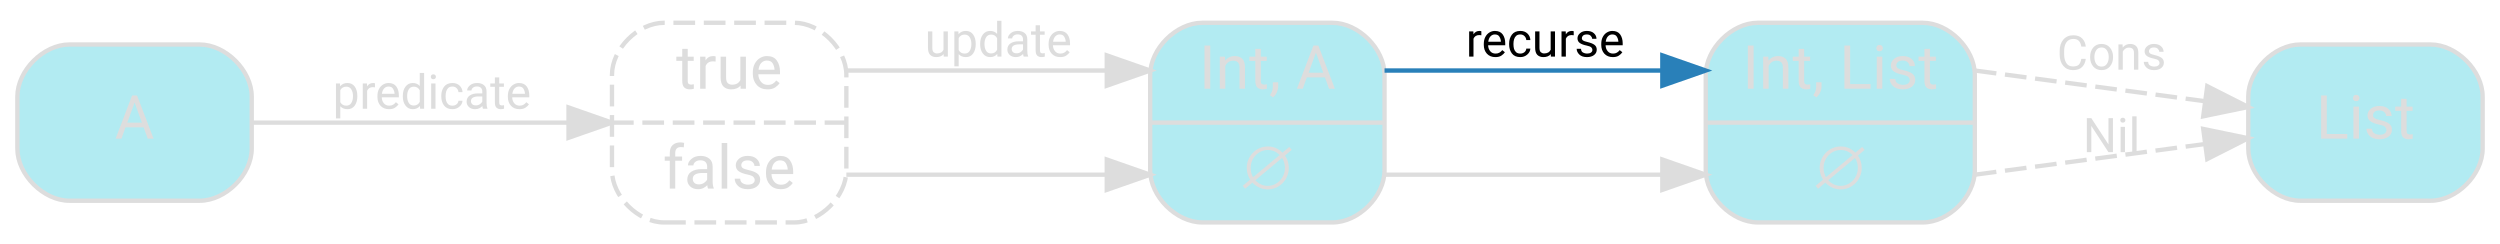
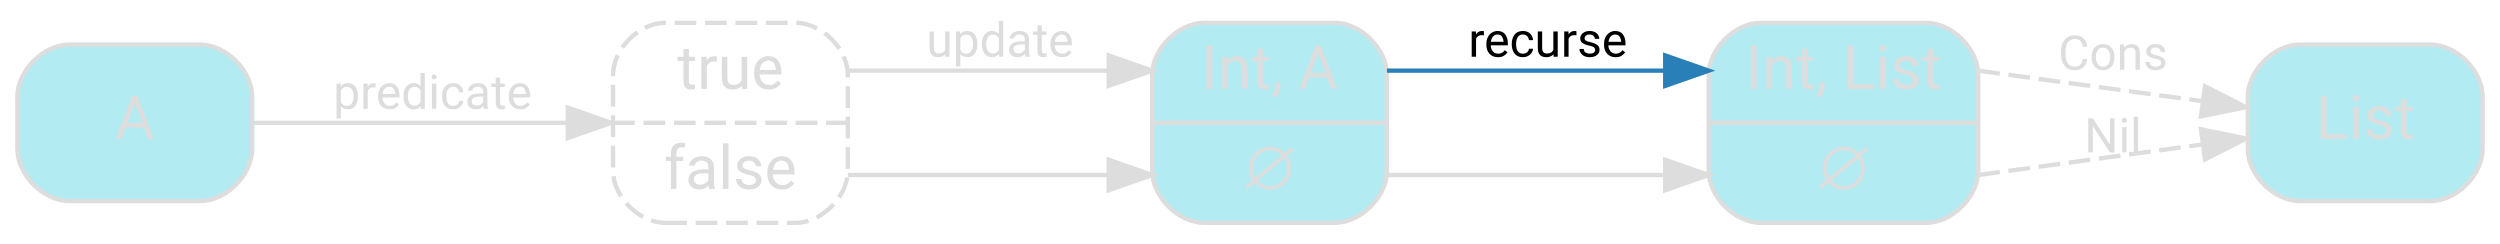
- <svg xmlns="http://www.w3.org/2000/svg" width="576pt" height="56pt" viewBox="0.00 0.00 576.00 55.50">
+ <svg xmlns="http://www.w3.org/2000/svg" width="575pt" height="56pt" viewBox="0.00 0.00 575.00 55.50">
  <g id="graph0" class="graph" transform="scale(1 1) rotate(0) translate(4 51.5)">
    <g id="node1" class="node">
-       <path fill="#b2ebf2" stroke="#dddddd" d="M401,-.5C401,-.5 439,-.5 439,-.5 445,-.5 451,-6.5 451,-12.5 451,-12.5 451,-34.5 451,-34.5 451,-40.5 445,-46.5 439,-46.5 439,-46.5 401,-46.5 401,-46.5 395,-46.5 389,-40.5 389,-34.5 389,-34.5 389,-12.5 389,-12.5 389,-6.5 395,-.5 401,-.5" />
+       <path fill="#b2ebf2" stroke="#dddddd" d="M401,-0.5C401,-0.5 439,-0.5 439,-0.5 445,-0.5 451,-6.5 451,-12.5 451,-12.5 451,-34.5 451,-34.5 451,-40.5 445,-46.5 439,-46.5 439,-46.5 401,-46.5 401,-46.5 395,-46.5 389,-40.5 389,-34.5 389,-34.5 389,-12.5 389,-12.5 389,-6.5 395,-0.5 401,-0.5" />
      <text text-anchor="middle" x="420" y="-31.3" font-family="Segoe UI,Roboto,Helvetica,Arial,sans-serif" font-size="14.00" fill="#dddddd">Int, List</text>
      <polyline fill="none" stroke="#dddddd" points="389,-23.5 451,-23.5 " />
      <text text-anchor="middle" x="420" y="-8.3" font-family="Segoe UI,Roboto,Helvetica,Arial,sans-serif" font-size="14.00" fill="#dddddd">∅</text>
    </g>
    <g id="node5" class="node">
-       <path fill="#b2ebf2" stroke="#dddddd" d="M556,-41.5C556,-41.5 526,-41.5 526,-41.5 520,-41.5 514,-35.5 514,-29.5 514,-29.5 514,-17.5 514,-17.5 514,-11.5 520,-5.5 526,-5.5 526,-5.5 556,-5.5 556,-5.5 562,-5.5 568,-11.5 568,-17.5 568,-17.5 568,-29.5 568,-29.5 568,-35.5 562,-41.5 556,-41.5" />
-       <text text-anchor="middle" x="541" y="-19.8" font-family="Segoe UI,Roboto,Helvetica,Arial,sans-serif" font-size="14.00" fill="#dddddd">List</text>
+       <path fill="#b2ebf2" stroke="#dddddd" d="M555,-41.5C555,-41.5 525,-41.5 525,-41.5 519,-41.5 513,-35.5 513,-29.5 513,-29.5 513,-17.5 513,-17.5 513,-11.5 519,-5.5 525,-5.5 525,-5.5 555,-5.5 555,-5.5 561,-5.5 567,-11.5 567,-17.5 567,-17.5 567,-29.5 567,-29.5 567,-35.5 561,-41.5 555,-41.5" />
+       <text text-anchor="middle" x="540" y="-19.8" font-family="Segoe UI,Roboto,Helvetica,Arial,sans-serif" font-size="14.00" fill="#dddddd">List</text>
    </g>
    <g id="edge6" class="edge">
-       <path fill="none" stroke="#dddddd" stroke-dasharray="5,2" d="M451,-35.5C451,-35.5 479.185,-31.742 504.01,-28.432" />
-       <polygon fill="#dddddd" stroke="#dddddd" points="504.547,-31.891 513.997,-27.1 503.622,-24.953 504.547,-31.891" />
-       <text text-anchor="middle" x="482.5" y="-35.7" font-family="Segoe UI,Roboto,Helvetica,Arial,sans-serif" font-size="11.00" fill="#dddddd">Cons</text>
+       <path fill="none" stroke="#dddddd" stroke-dasharray="5,2" d="M451,-35.5C451,-35.5 478.31,-31.78 502.51,-28.48" />
+       <polygon fill="#dddddd" stroke="#dddddd" points="503.16,-31.92 512.6,-27.1 502.22,-24.98 503.16,-31.92" />
+       <text text-anchor="middle" x="482" y="-35.7" font-family="Segoe UI,Roboto,Helvetica,Arial,sans-serif" font-size="11.00" fill="#dddddd">Cons</text>
    </g>
    <g id="edge7" class="edge">
-       <path fill="none" stroke="#dddddd" stroke-dasharray="5,2" d="M451,-11.5C451,-11.5 479.185,-15.258 504.01,-18.568" />
-       <polygon fill="#dddddd" stroke="#dddddd" points="503.622,-22.047 513.997,-19.9 504.547,-15.109 503.622,-22.047" />
-       <text text-anchor="middle" x="482.5" y="-16.7" font-family="Segoe UI,Roboto,Helvetica,Arial,sans-serif" font-size="11.00" fill="#dddddd">Nil</text>
+       <path fill="none" stroke="#dddddd" stroke-dasharray="5,2" d="M451,-11.5C451,-11.5 478.31,-15.22 502.51,-18.52" />
+       <polygon fill="#dddddd" stroke="#dddddd" points="502.22,-22.02 512.6,-19.9 503.16,-15.08 502.22,-22.02" />
+       <text text-anchor="middle" x="482" y="-16.7" font-family="Segoe UI,Roboto,Helvetica,Arial,sans-serif" font-size="11.00" fill="#dddddd">Nil</text>
    </g>
    <g id="node2" class="node">
-       <path fill="#b2ebf2" stroke="#dddddd" d="M273,-.5C273,-.5 303,-.5 303,-.5 309,-.5 315,-6.5 315,-12.5 315,-12.5 315,-34.5 315,-34.5 315,-40.5 309,-46.5 303,-46.5 303,-46.5 273,-46.5 273,-46.5 267,-46.5 261,-40.5 261,-34.5 261,-34.5 261,-12.5 261,-12.5 261,-6.5 267,-.5 273,-.5" />
+       <path fill="#b2ebf2" stroke="#dddddd" d="M273,-0.5C273,-0.5 303,-0.5 303,-0.5 309,-0.5 315,-6.5 315,-12.5 315,-12.5 315,-34.5 315,-34.5 315,-40.5 309,-46.5 303,-46.5 303,-46.5 273,-46.5 273,-46.5 267,-46.5 261,-40.5 261,-34.5 261,-34.5 261,-12.5 261,-12.5 261,-6.5 267,-0.5 273,-0.5" />
      <text text-anchor="middle" x="288" y="-31.3" font-family="Segoe UI,Roboto,Helvetica,Arial,sans-serif" font-size="14.00" fill="#dddddd">Int, A</text>
      <polyline fill="none" stroke="#dddddd" points="261,-23.5 315,-23.5 " />
      <text text-anchor="middle" x="288" y="-8.3" font-family="Segoe UI,Roboto,Helvetica,Arial,sans-serif" font-size="14.00" fill="#dddddd">∅</text>
    </g>
    <g id="edge4" class="edge">
-       <path fill="none" stroke="#2980b9" d="M315,-35.5C315,-35.5 358.377,-35.5 378.711,-35.5" />
+       <path fill="none" stroke="#2980b9" d="M315,-35.5C315,-35.5 358.38,-35.5 378.71,-35.5" />
      <polygon fill="#2980b9" stroke="#2980b9" points="379,-39 389,-35.5 379,-32 379,-39" />
      <text text-anchor="middle" x="352" y="-38.7" font-family="Segoe UI,Roboto,Helvetica,Arial,sans-serif" font-size="11.00" fill="#000000">recurse</text>
    </g>
    <g id="edge5" class="edge">
-       <path fill="none" stroke="#dddddd" d="M315,-11.5C315,-11.5 358.377,-11.5 378.711,-11.5" />
+       <path fill="none" stroke="#dddddd" d="M315,-11.5C315,-11.5 358.38,-11.5 378.71,-11.5" />
      <polygon fill="#dddddd" stroke="#dddddd" points="379,-15 389,-11.5 379,-8 379,-15" />
    </g>
    <g id="node3" class="node">
-       <path fill="none" stroke="#dddddd" stroke-dasharray="5,2" d="M149,-.5C149,-.5 179,-.5 179,-.5 185,-.5 191,-6.5 191,-12.5 191,-12.5 191,-34.5 191,-34.5 191,-40.5 185,-46.5 179,-46.5 179,-46.5 149,-46.5 149,-46.5 143,-46.5 137,-40.5 137,-34.5 137,-34.5 137,-12.5 137,-12.5 137,-6.5 143,-.5 149,-.5" />
+       <path fill="none" stroke="#dddddd" stroke-dasharray="5,2" d="M149,-0.5C149,-0.5 179,-0.5 179,-0.5 185,-0.5 191,-6.5 191,-12.5 191,-12.5 191,-34.5 191,-34.5 191,-40.5 185,-46.5 179,-46.5 179,-46.5 149,-46.5 149,-46.5 143,-46.5 137,-40.5 137,-34.5 137,-34.5 137,-12.5 137,-12.5 137,-6.5 143,-0.5 149,-0.5" />
      <text text-anchor="middle" x="164" y="-31.3" font-family="Segoe UI,Roboto,Helvetica,Arial,sans-serif" font-size="14.00" fill="#dddddd">true</text>
      <polyline fill="none" stroke="#dddddd" stroke-dasharray="5,2" points="137,-23.5 191,-23.5 " />
      <text text-anchor="middle" x="164" y="-8.3" font-family="Segoe UI,Roboto,Helvetica,Arial,sans-serif" font-size="14.00" fill="#dddddd">false</text>
    </g>
    <g id="edge2" class="edge">
-       <path fill="none" stroke="#dddddd" d="M191,-35.5C191,-35.5 231.615,-35.5 250.971,-35.5" />
+       <path fill="none" stroke="#dddddd" d="M191,-35.5C191,-35.5 231.62,-35.5 250.97,-35.5" />
      <polygon fill="#dddddd" stroke="#dddddd" points="251,-39 261,-35.5 251,-32 251,-39" />
      <text text-anchor="middle" x="226" y="-38.7" font-family="Segoe UI,Roboto,Helvetica,Arial,sans-serif" font-size="11.00" fill="#dddddd">update</text>
    </g>
    <g id="edge3" class="edge">
-       <path fill="none" stroke="#dddddd" d="M191,-11.5C191,-11.5 231.615,-11.5 250.971,-11.5" />
+       <path fill="none" stroke="#dddddd" d="M191,-11.5C191,-11.5 231.62,-11.5 250.97,-11.5" />
      <polygon fill="#dddddd" stroke="#dddddd" points="251,-15 261,-11.5 251,-8 251,-15" />
    </g>
    <g id="node4" class="node">
      <path fill="#b2ebf2" stroke="#dddddd" d="M42,-41.5C42,-41.5 12,-41.5 12,-41.5 6,-41.5 0,-35.5 0,-29.5 0,-29.5 0,-17.5 0,-17.5 0,-11.5 6,-5.5 12,-5.5 12,-5.5 42,-5.5 42,-5.5 48,-5.5 54,-11.5 54,-17.5 54,-17.5 54,-29.5 54,-29.5 54,-35.5 48,-41.5 42,-41.5" />
      <text text-anchor="middle" x="27" y="-19.8" font-family="Segoe UI,Roboto,Helvetica,Arial,sans-serif" font-size="14.00" fill="#dddddd">A</text>
    </g>
    <g id="edge1" class="edge">
-       <path fill="none" stroke="#dddddd" d="M54.067,-23.5C74.895,-23.5 103.909,-23.5 126.901,-23.5" />
-       <polygon fill="#dddddd" stroke="#dddddd" points="126.99,-27 136.989,-23.5 126.989,-20 126.99,-27" />
+       <path fill="none" stroke="#dddddd" d="M54.03,-23.5C74.63,-23.5 103.64,-23.5 126.55,-23.5" />
+       <polygon fill="#dddddd" stroke="#dddddd" points="126.59,-27 136.59,-23.5 126.59,-20 126.59,-27" />
      <text text-anchor="middle" x="95.5" y="-26.7" font-family="Segoe UI,Roboto,Helvetica,Arial,sans-serif" font-size="11.00" fill="#dddddd">predicate</text>
    </g>
  </g>
</svg>
